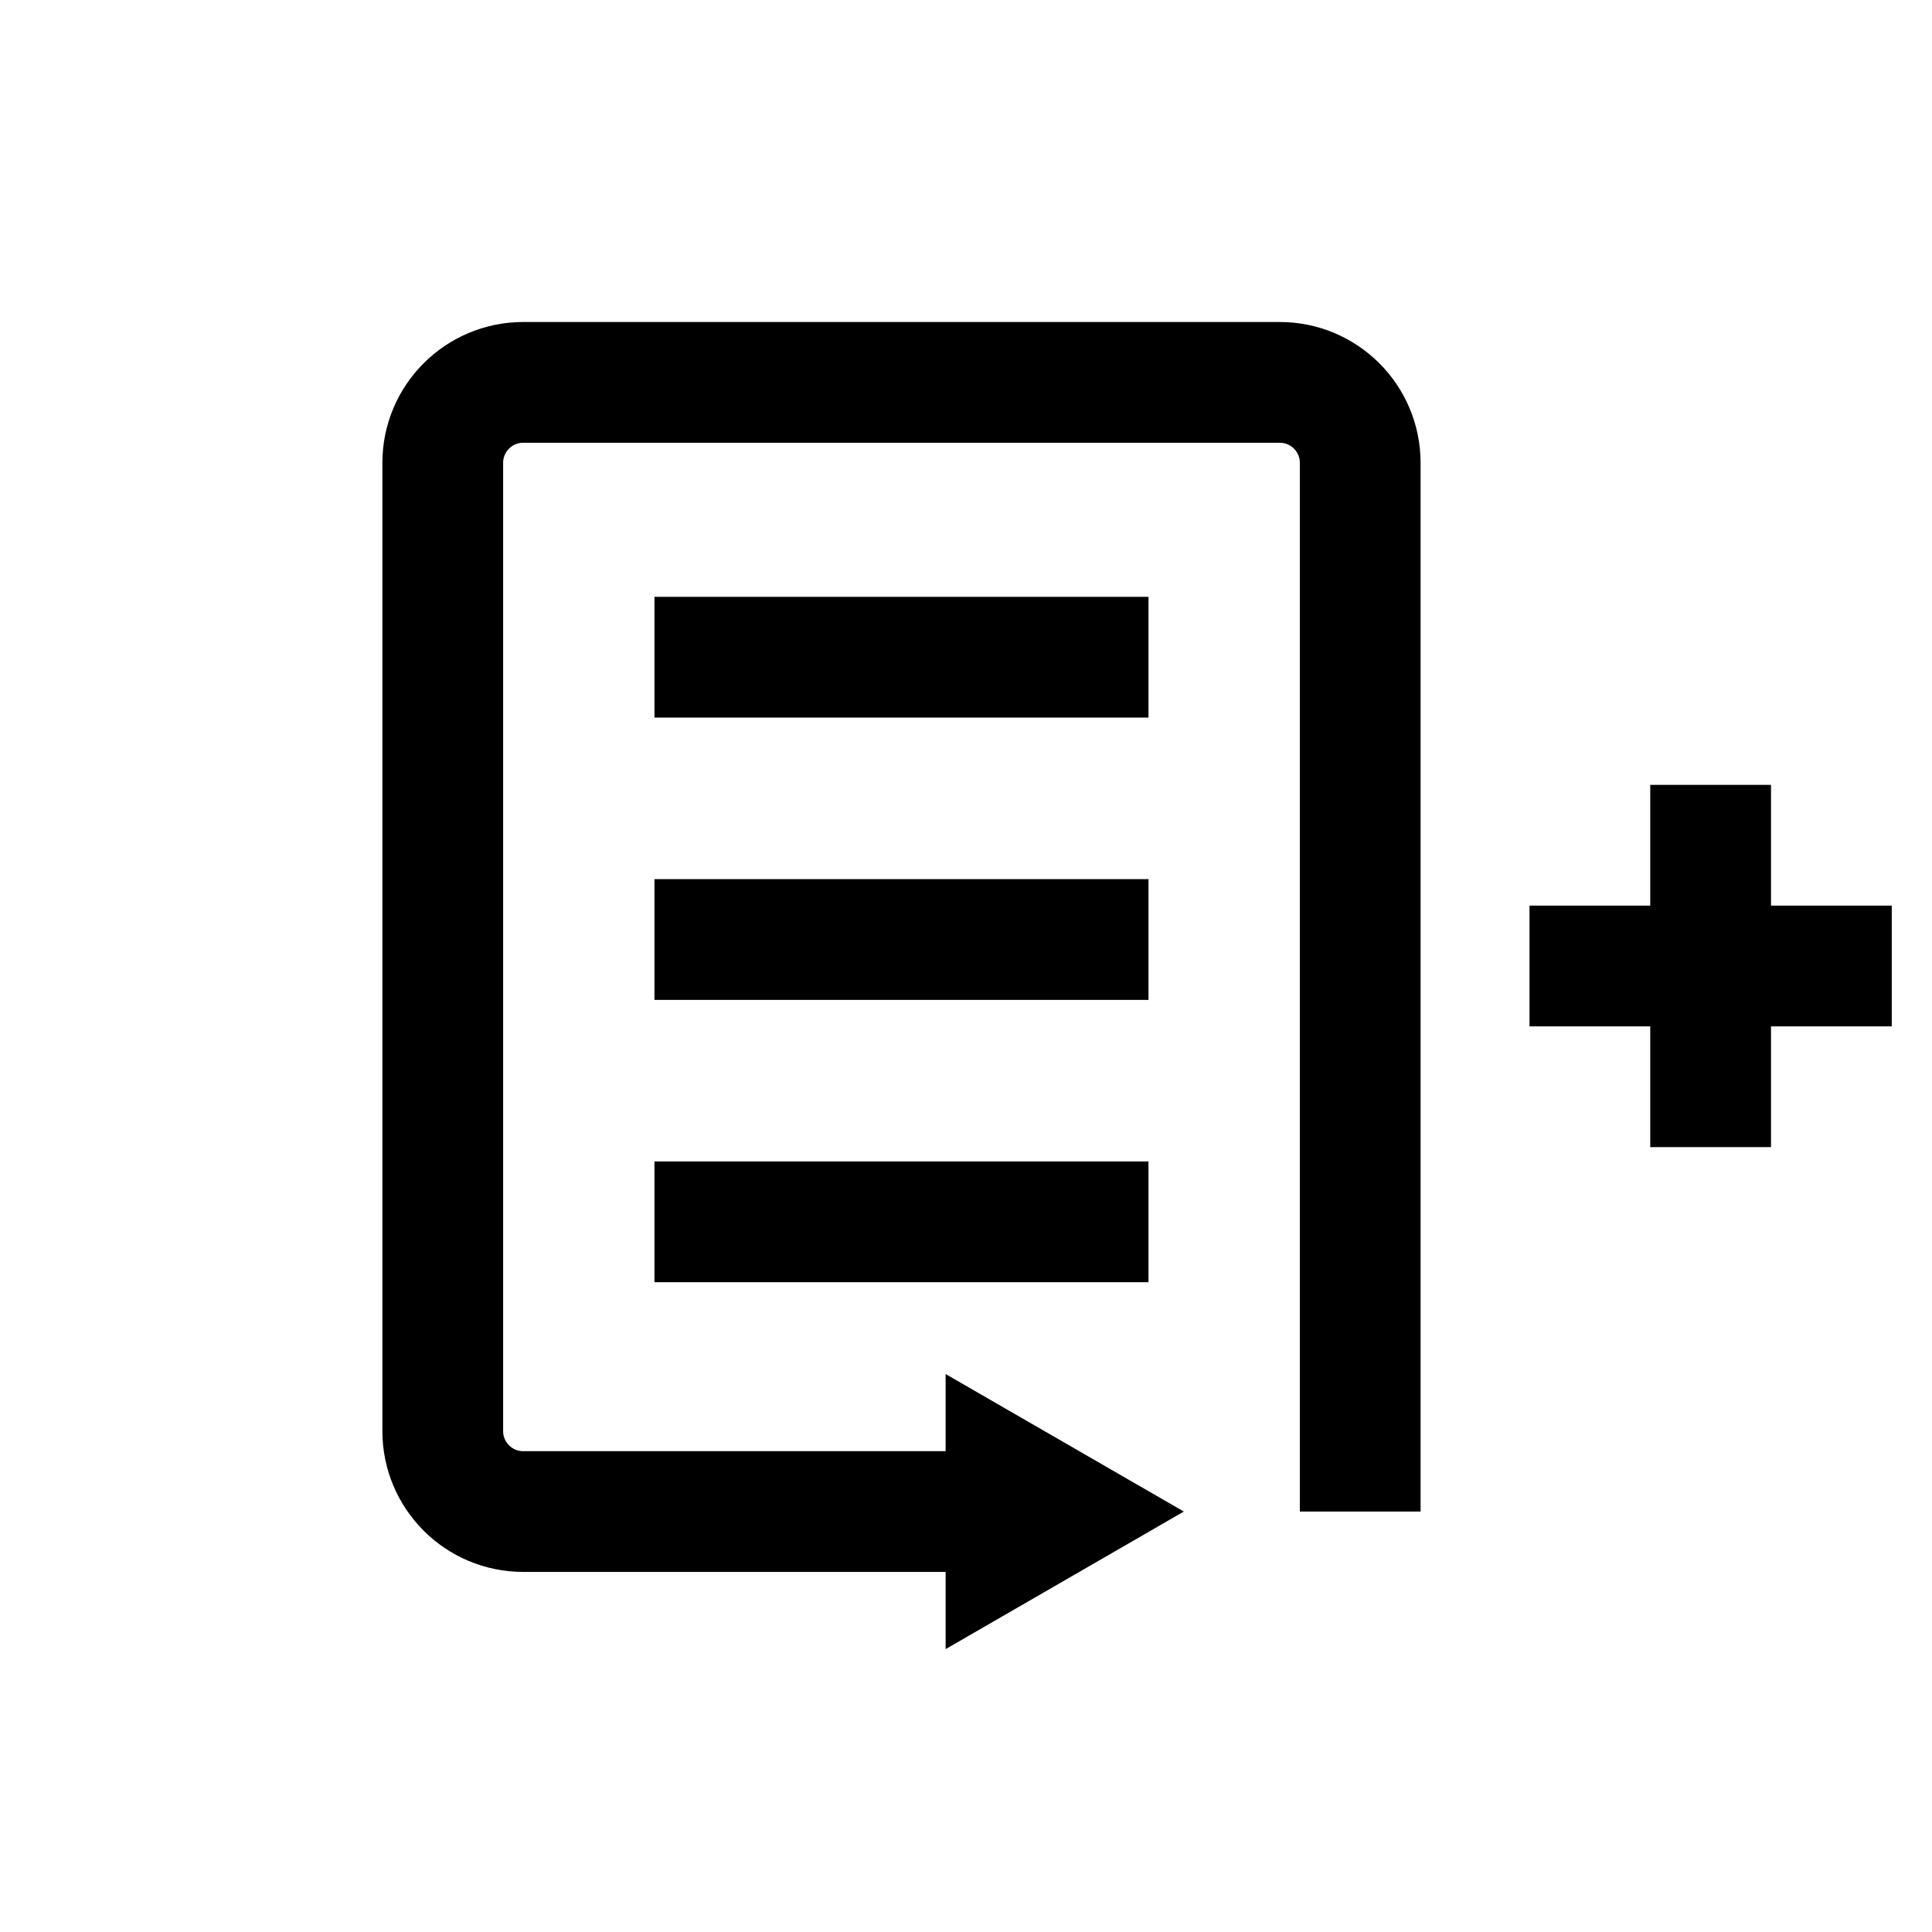
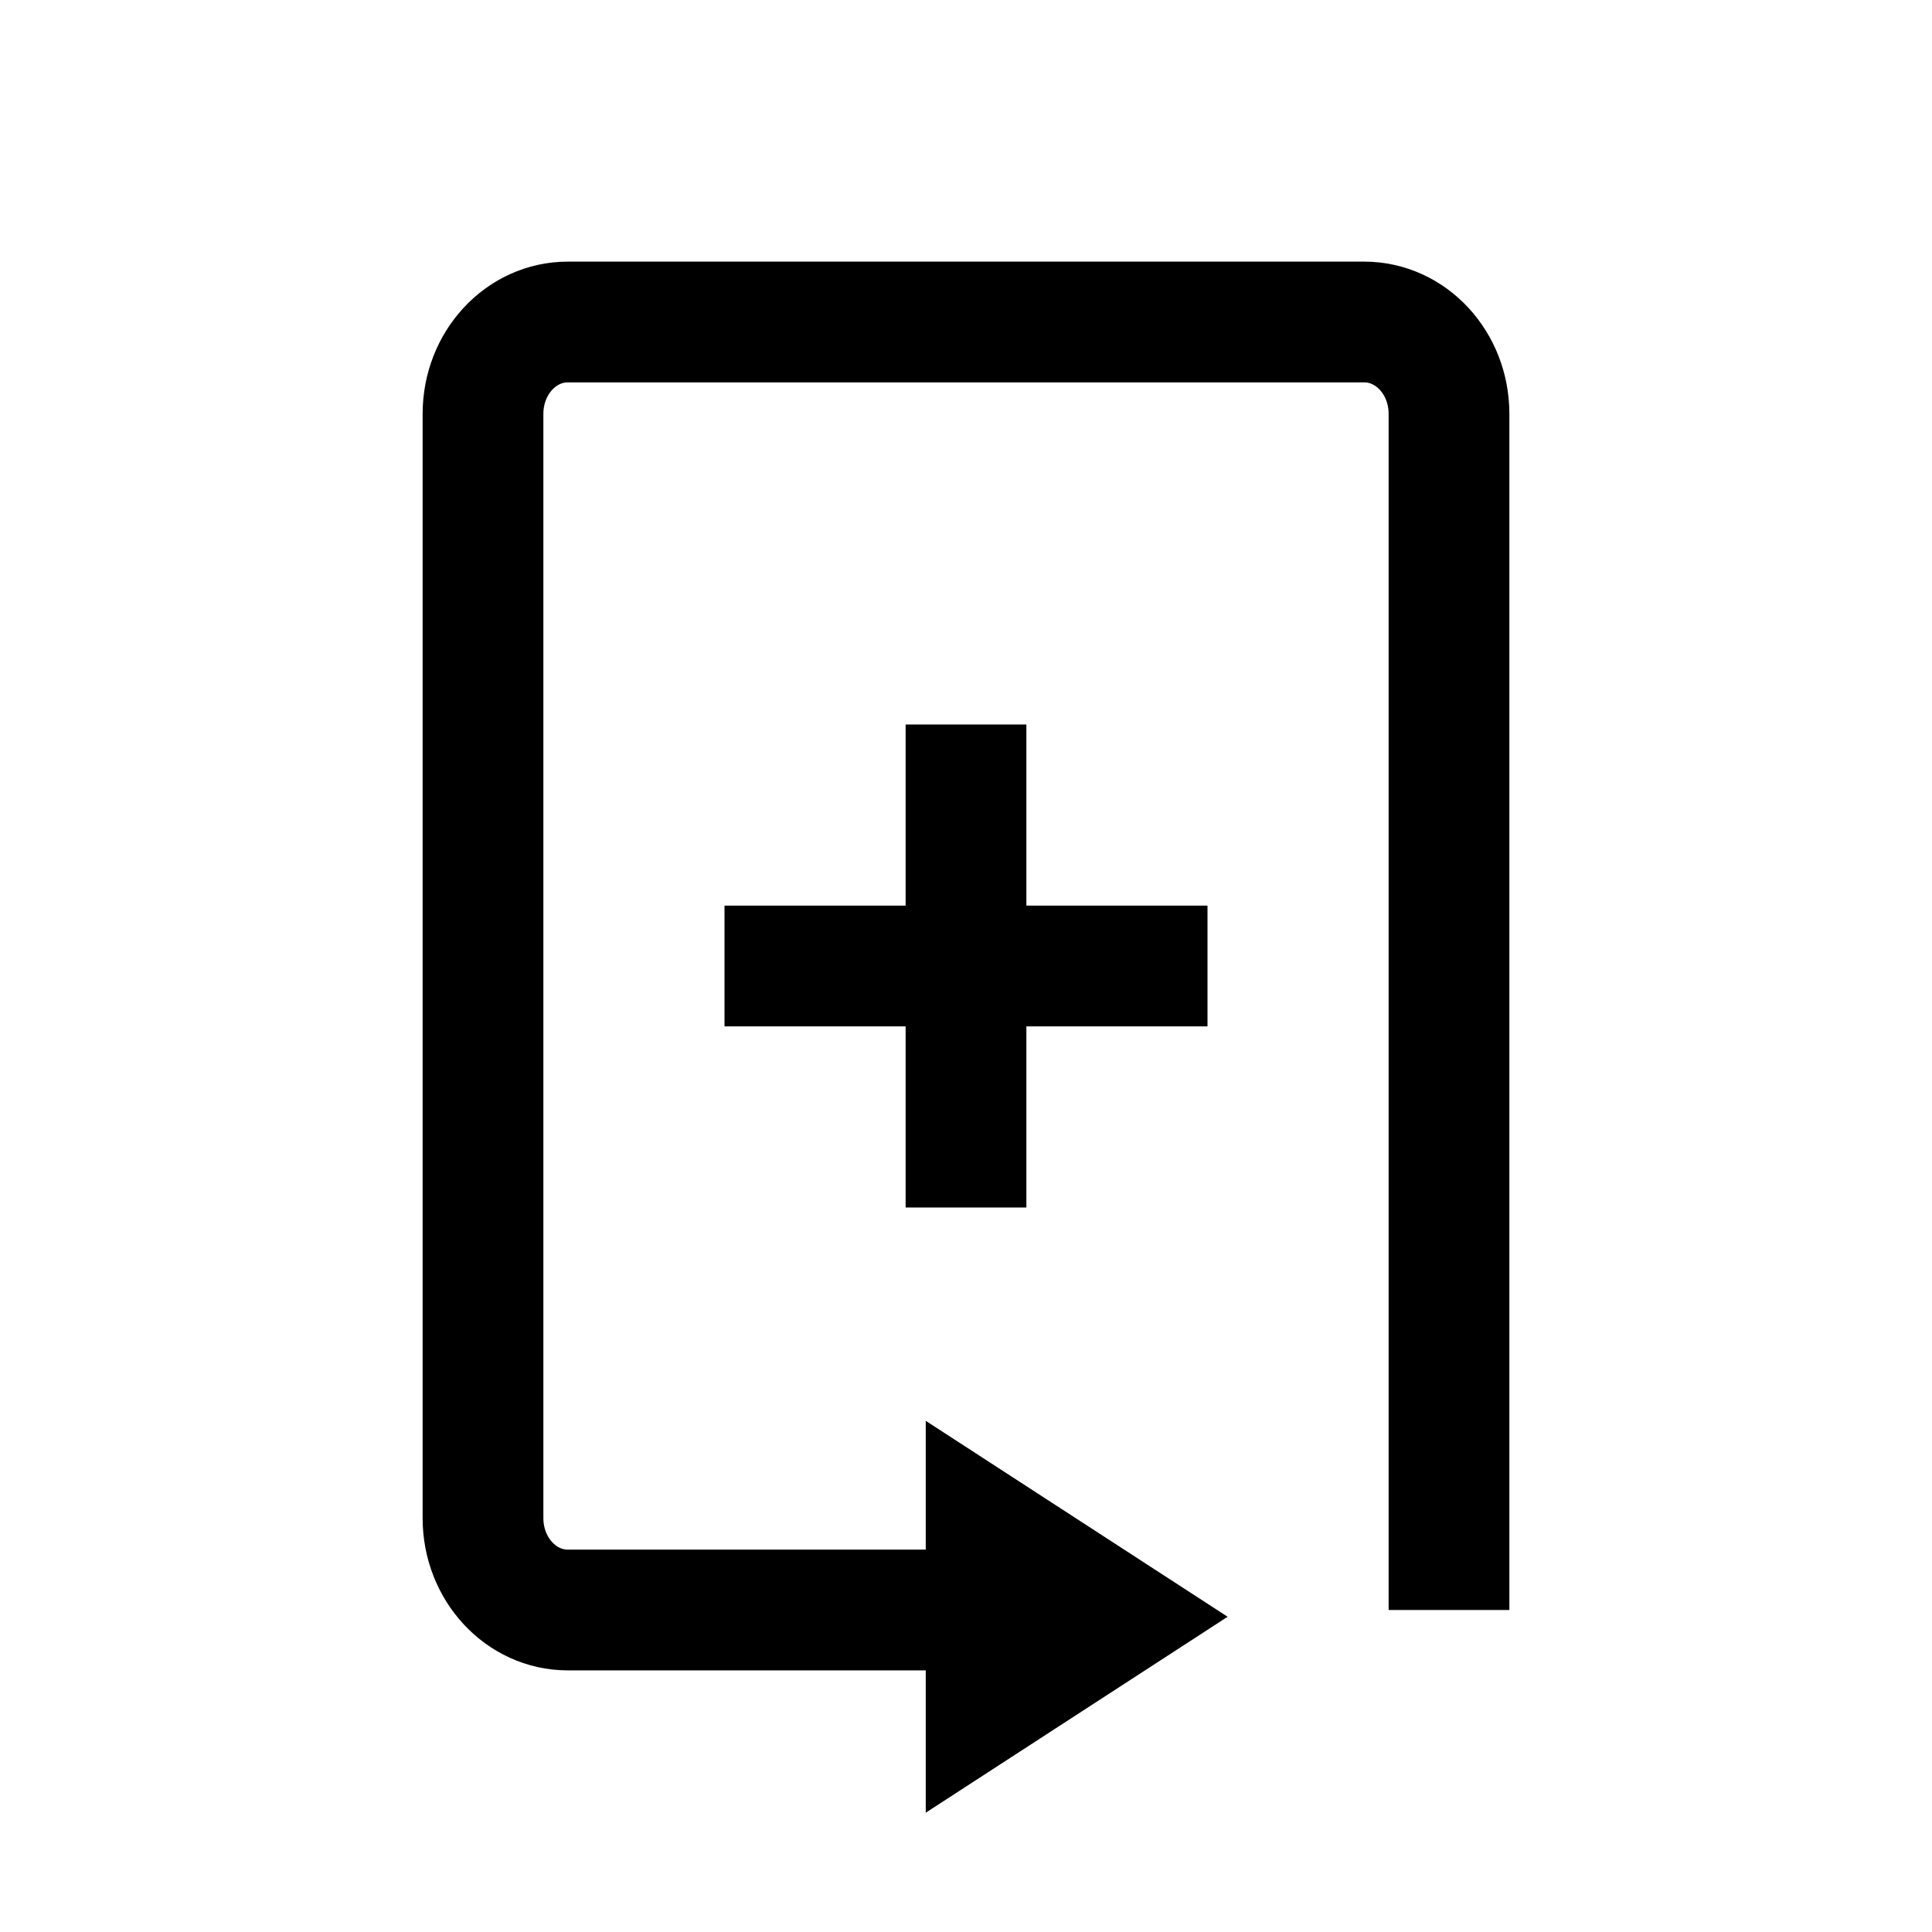
- <svg xmlns="http://www.w3.org/2000/svg" viewBox="0 0 24 24" fill="none">
-   <path d="M16.897 18.777V5.75C16.897 5.198 16.45 4.75 15.897 4.75H6.5C5.948 4.75 5.5 5.198 5.5 5.75V17.777C5.5 18.33 5.948 18.777 6.5 18.777H12.075" stroke="currentcolor" stroke-width="1.5" />
-   <line x1="8.13" y1="8.164" x2="14.267" y2="8.164" stroke="currentcolor" stroke-width="1.5" />
-   <line x1="8.13" y1="11.671" x2="14.267" y2="11.671" stroke="currentcolor" stroke-width="1.5" />
-   <line x1="8.13" y1="15.178" x2="14.267" y2="15.178" stroke="currentcolor" stroke-width="1.5" />
-   <path d="M14.706 18.777L11.747 20.486L11.747 17.069L14.706 18.777Z" fill="currentcolor" />
-   <line x1="21.25" y1="9.75" x2="21.25" y2="14.25" stroke="currentcolor" stroke-width="1.5" />
-   <line x1="19" y1="12" x2="23.5" y2="12" stroke="currentcolor" stroke-width="1.5" />
+ <svg xmlns="http://www.w3.org/2000/svg" viewBox="0 0 24 24" version="1.1">
+   <defs />
+   <g id="Page-1" stroke="none" stroke-width="1" fill="none" fill-rule="evenodd">
+     <g id="add_prereview_icon" transform="translate(5.5, 4)">
+       <g id="Group-2">
+         <path d="M12.5,16 L12.5,1.141 C12.5,0.511 12.029,0 11.447,0 L1.553,0 C0.971,0 0.5,0.511 0.5,1.141 L0.5,14.859 C0.5,15.489 0.971,16 1.553,16 L7.423,16" id="Shape" stroke="currentcolor" stroke-width="1.5" />
+         <polygon id="Shape" fill="currentcolor" fill-rule="nonzero" points="9.75 16.084 6 18.518 6 13.65" />
+       </g>
+       <g id="Group" transform="translate(2.75, 5)" fill="currentcolor">
+         <rect id="Rectangle" x="3" y="0" width="1.5" height="6" />
+         <rect id="Rectangle-2" x="0.75" y="2.25" width="6" height="1.5" />
+       </g>
+     </g>
+   </g>
</svg>
